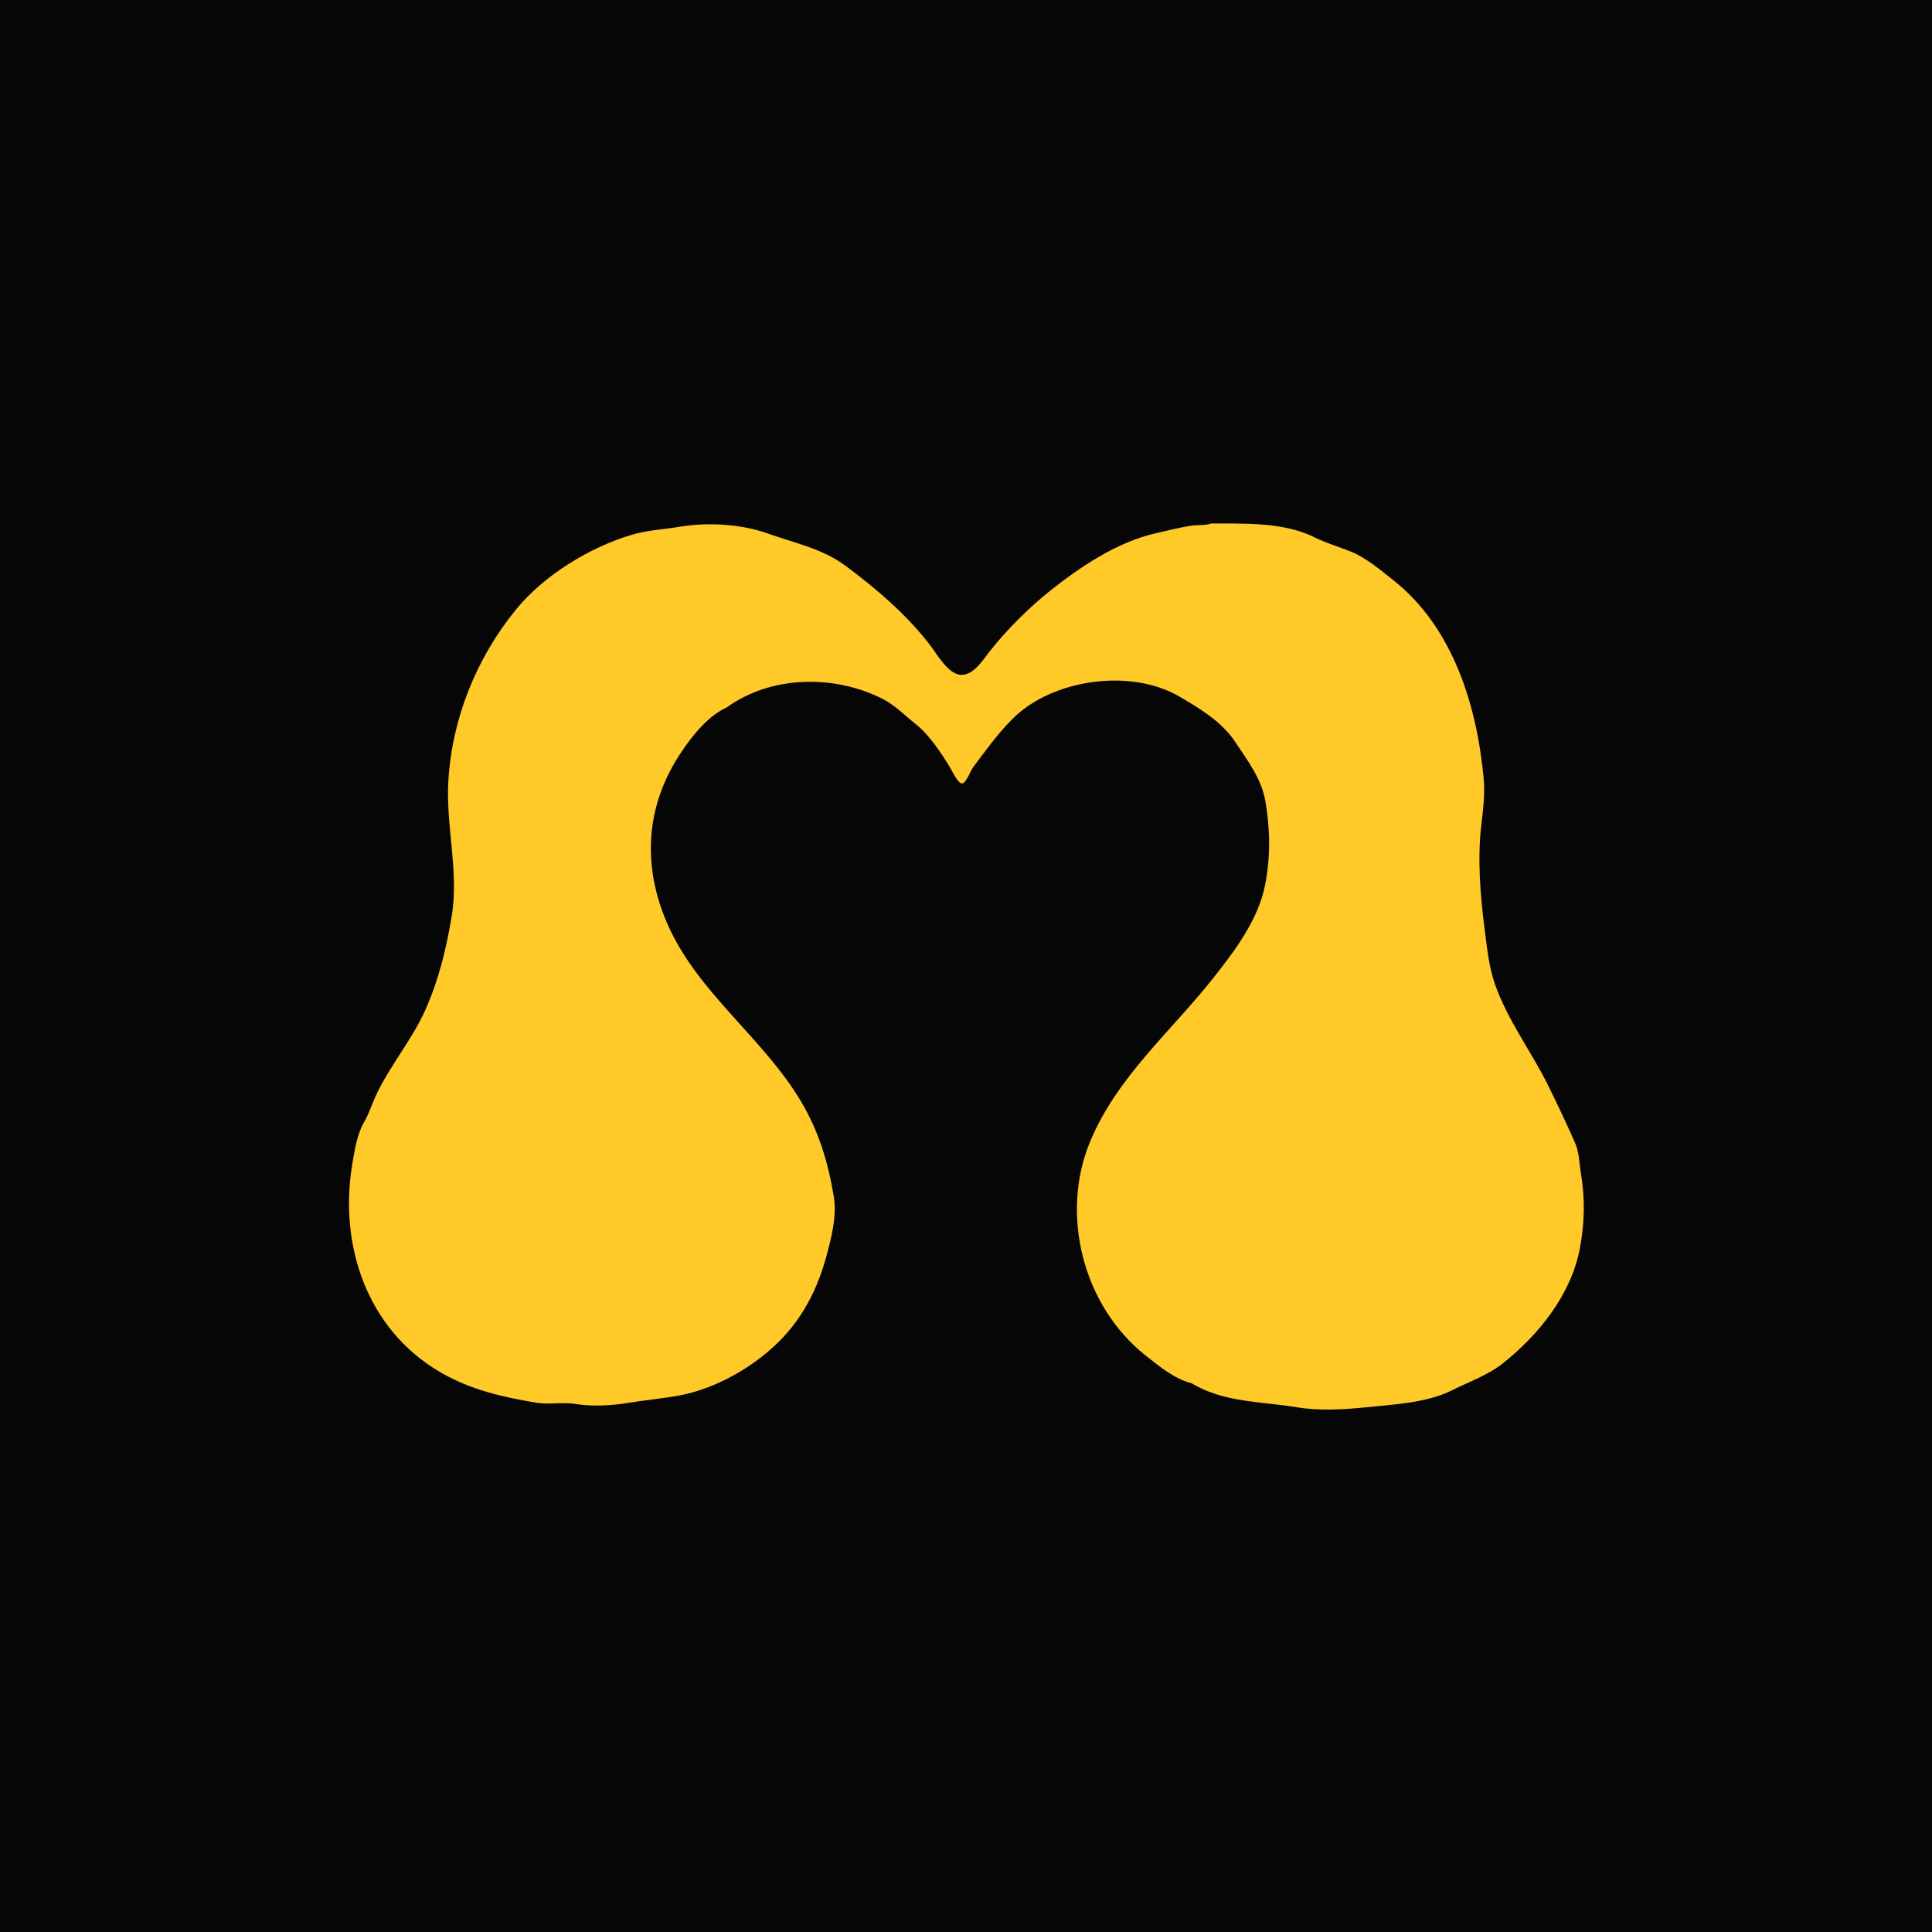
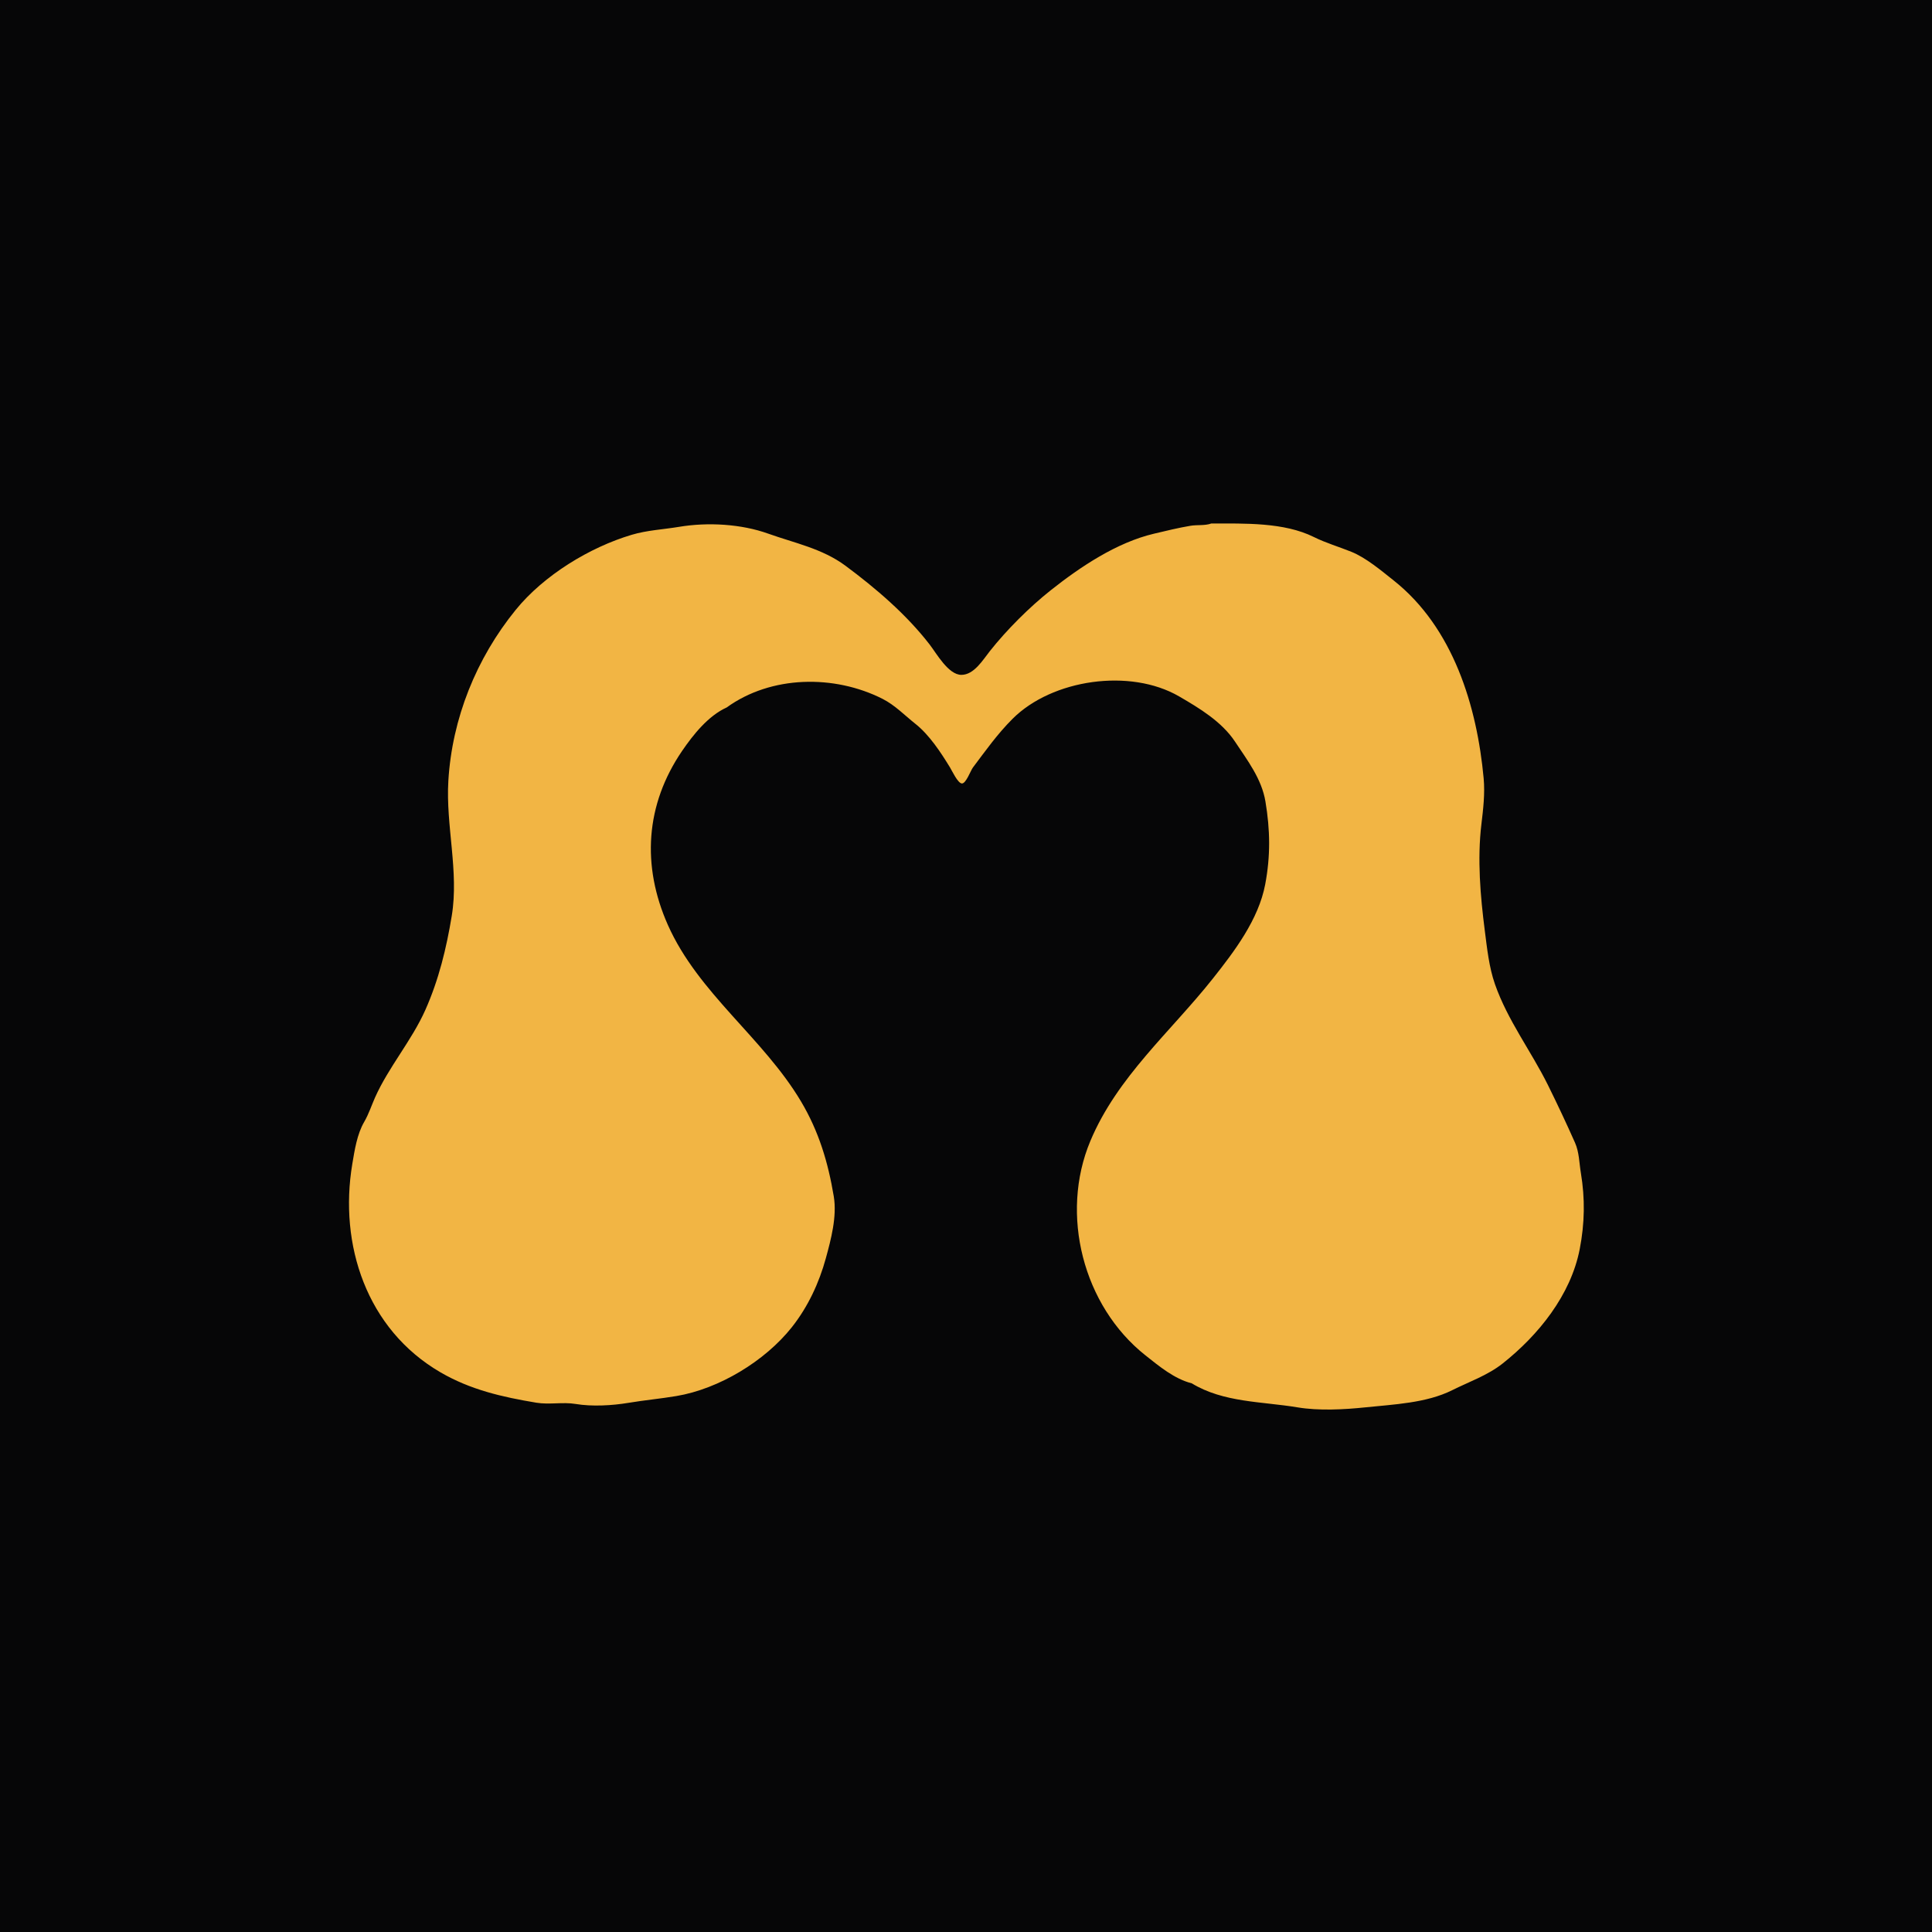
<svg xmlns="http://www.w3.org/2000/svg" width="1024" height="1024" viewBox="0 0 1024 1024" role="img" aria-label="M’AKOMA">
  <path fill="#060607" d="M0 0H1024V1024H0Z" />
  <g transform="translate(-108.3156 122.0189) scale(2.3962)">
-     <g fill="#FFC928" fill-rule="evenodd">
+     <g fill="#F2B544" fill-rule="evenodd">
      <path d="M 313.125 64.875 C 311.708 65.384 310.018 65.127 308.532 65.375 C 305.844 65.824 303.153 66.49 300.457 67.125 C 292.205 69.068 284.16 74.454 277.635 79.625 C 272.916 83.364 267.896 88.375 264.159 93.091 C 262.603 95.055 260.654 98.351 257.851 98.351 C 254.968 98.351 252.327 93.57 250.822 91.625 C 245.676 84.973 238.942 79.212 232.218 74.218 C 227.07 70.394 220.891 69.183 215.156 67.125 C 209.164 64.974 201.789 64.544 195.387 65.613 C 191.897 66.196 188.353 66.351 184.917 67.375 C 175.651 70.135 165.517 76.299 159.282 83.968 C 150.551 94.707 145.202 107.991 144.375 121.793 C 143.781 131.706 146.75 141.842 145.125 151.675 C 143.943 158.83 142.268 165.768 139.291 172.459 C 136.274 179.241 131.138 185.139 128.154 191.846 C 127.396 193.551 126.773 195.49 125.75 197.25 C 124.178 199.95 123.63 203.536 123.125 206.562 C 120.151 224.365 126.258 243.1 142.632 252.625 C 149.302 256.505 156.326 258.091 163.847 259.347 C 166.686 259.821 169.698 259.152 172.532 259.625 C 176.152 260.23 180.612 259.978 184.221 259.375 C 187.723 258.79 191.296 258.46 194.8 257.875 C 204.251 256.296 214.424 250.128 220.348 242.652 C 223.922 238.142 226.39 232.82 227.879 227.371 C 228.998 223.275 230.373 218.171 229.625 213.695 C 228.374 206.205 226.341 199.366 222.375 192.698 C 214.025 178.659 199.651 168.774 192.94 153.69 C 187.102 140.567 187.952 127.066 196.088 115.162 C 198.53 111.589 201.869 107.407 205.93 105.57 C 215.768 98.453 229.731 98.259 240.405 103.655 C 243.159 105.047 245.328 107.322 247.706 109.206 C 250.764 111.629 253.338 115.549 255.342 118.842 C 255.794 119.584 257.048 122.296 257.947 122.375 C 258.862 122.456 259.891 119.527 260.406 118.844 C 263.263 115.057 265.772 111.478 269.174 108.076 C 277.914 99.336 295.16 96.812 306.031 103.125 C 310.512 105.728 315.459 108.707 318.39 113.14 C 321.105 117.248 324.265 121.318 325.107 126.357 C 326.161 132.663 326.248 138.386 325.057 144.693 C 323.586 152.479 318.247 159.508 313.496 165.504 C 304.134 177.318 292.325 187.272 286.375 201.471 C 279.592 217.656 284.751 237.925 298.568 248.875 C 301.614 251.288 304.98 254.094 308.807 255.057 C 315.836 259.336 324.34 259.061 332.205 260.375 C 336.882 261.156 342.466 260.871 347.198 260.375 C 353.436 259.721 360.694 259.443 366.424 256.576 C 370.108 254.733 374.269 253.294 377.578 250.672 C 385.465 244.422 392.644 235.571 394.625 225.372 C 395.729 219.685 395.829 214.207 394.875 208.497 C 394.509 206.305 394.515 203.929 393.582 201.832 C 391.68 197.556 389.706 193.351 387.607 189.107 C 383.893 181.597 378.693 174.818 375.875 166.767 C 374.56 163.011 374.134 158.859 373.625 154.899 C 372.646 147.285 371.95 139.127 372.875 131.417 C 373.274 128.086 373.689 124.622 373.375 121.224 C 371.907 105.342 366.668 87.928 353.469 77.469 C 350.698 75.273 347.385 72.458 344.097 71.125 C 341.496 70.071 338.4 69.151 335.843 67.875 C 329.22 64.571 320.454 64.875 313.125 64.875 Z" />
    </g>
  </g>
</svg>
